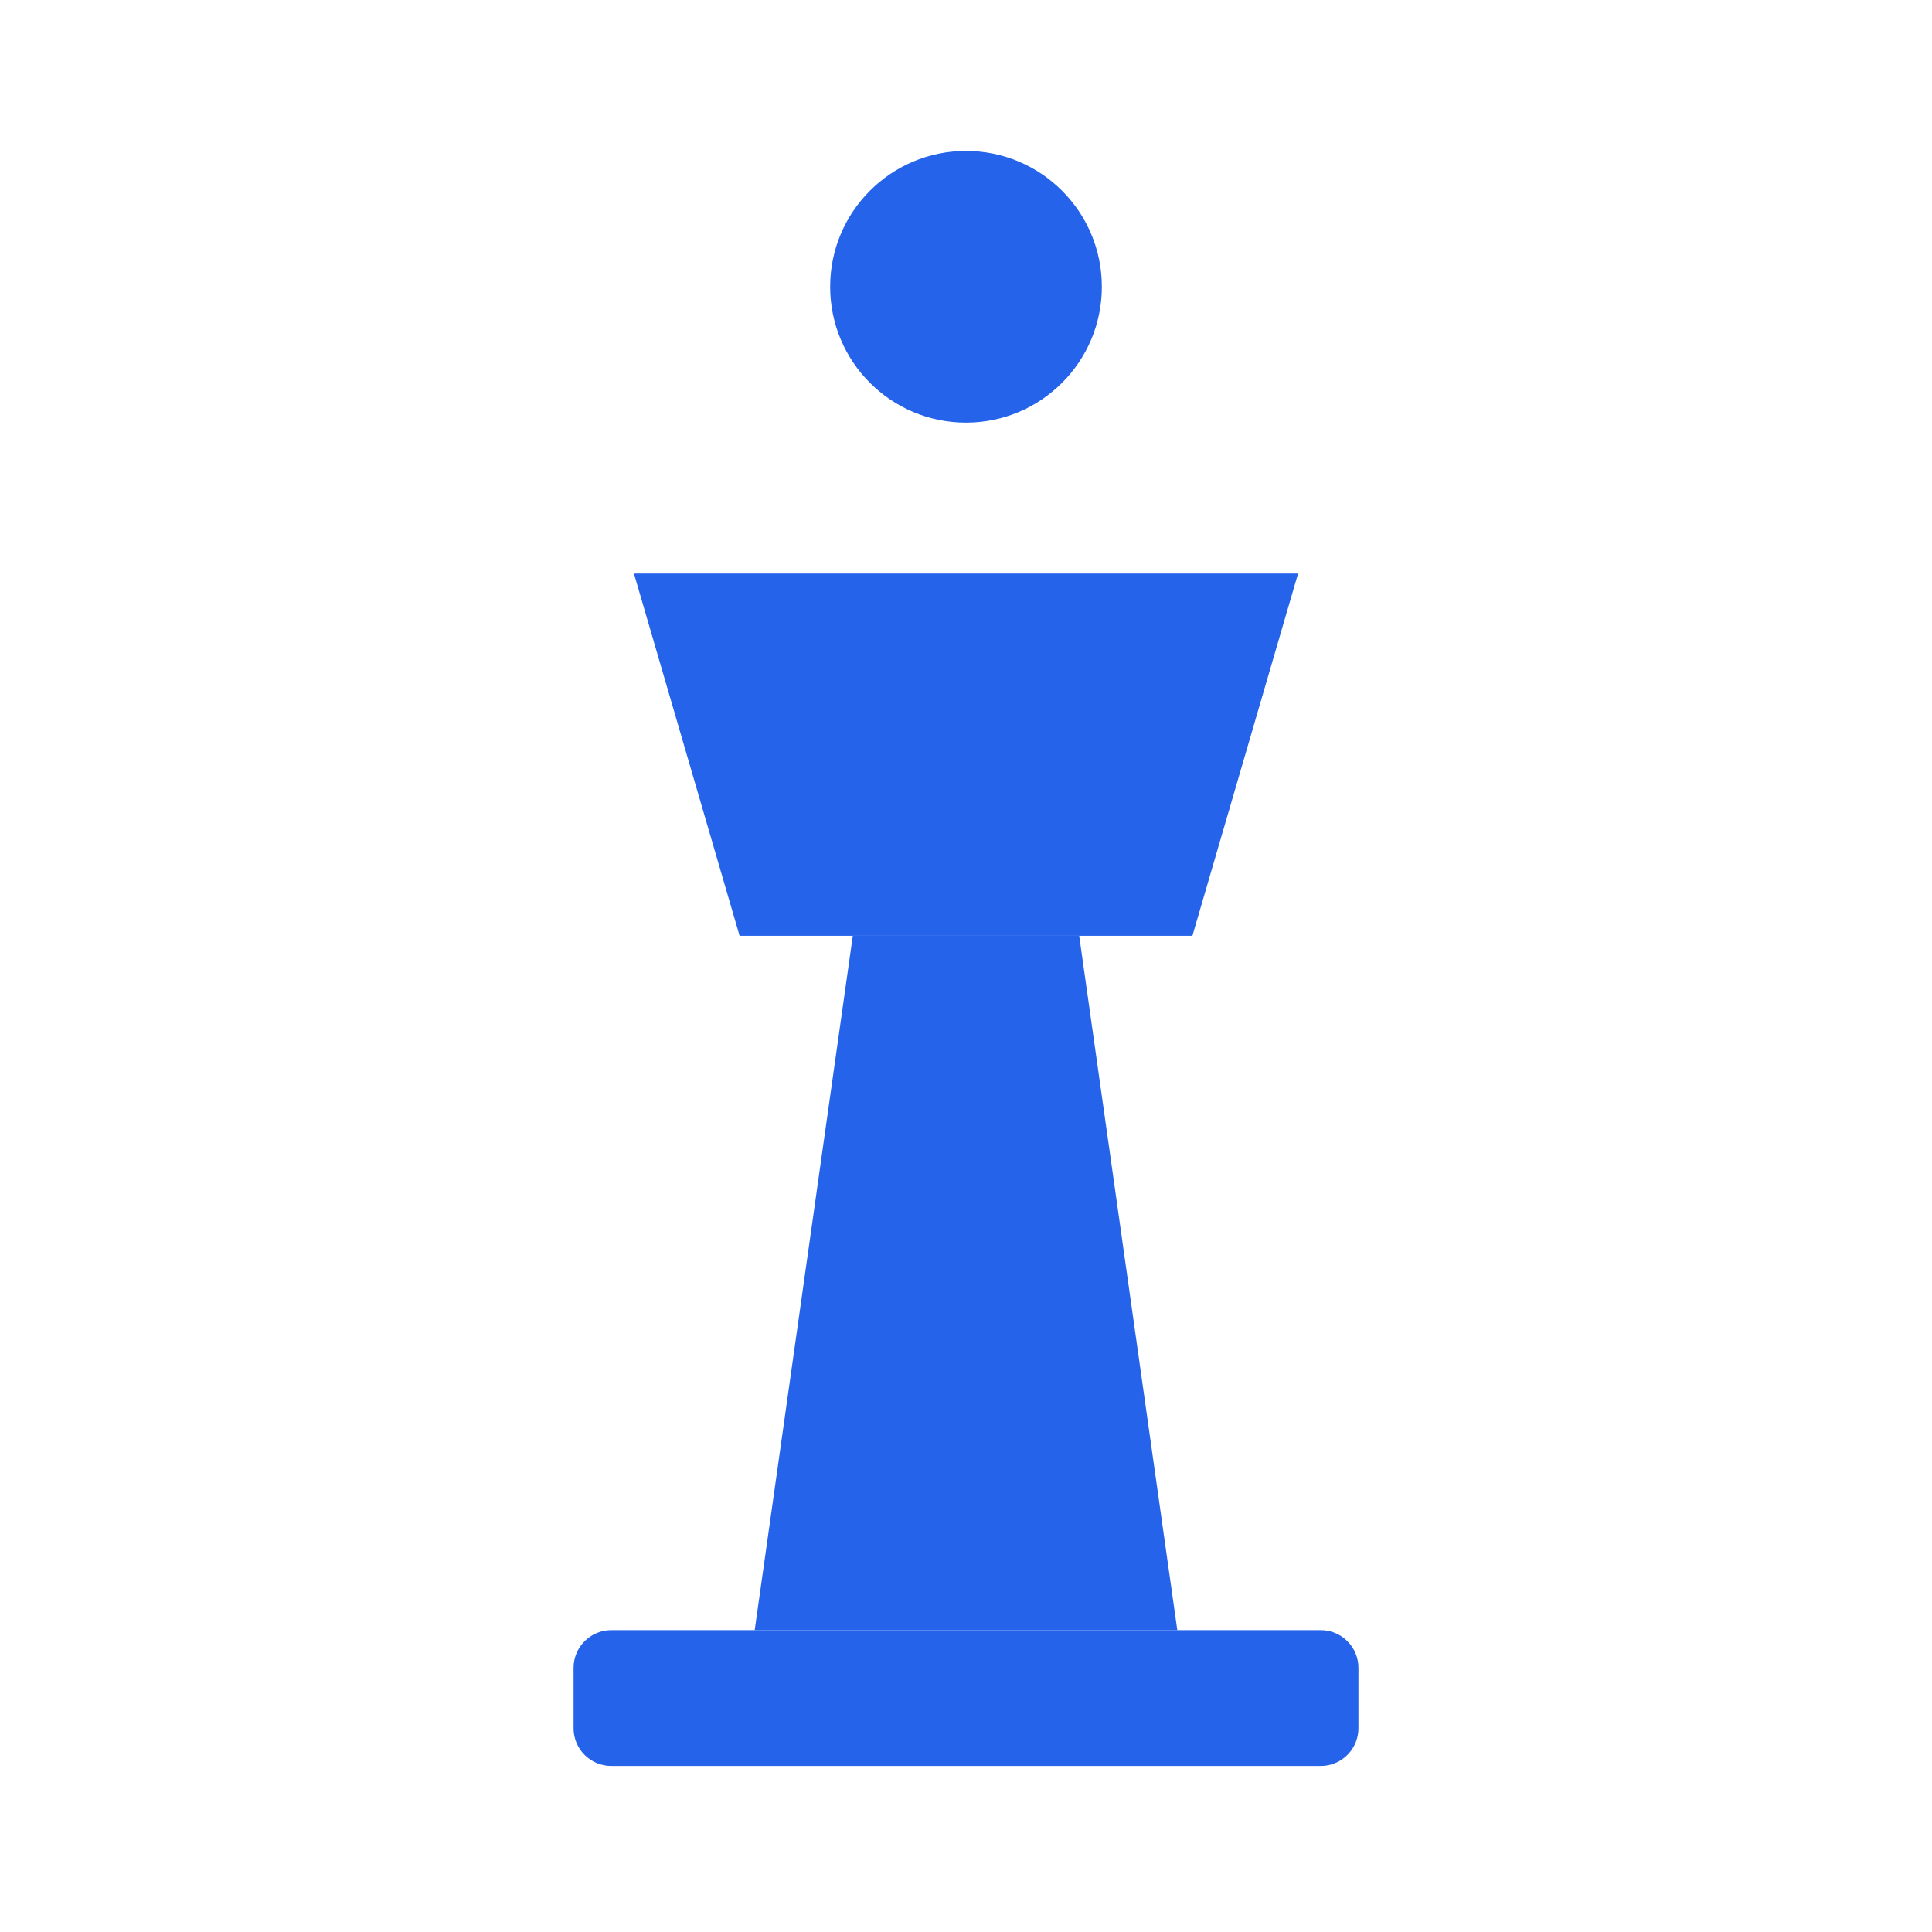
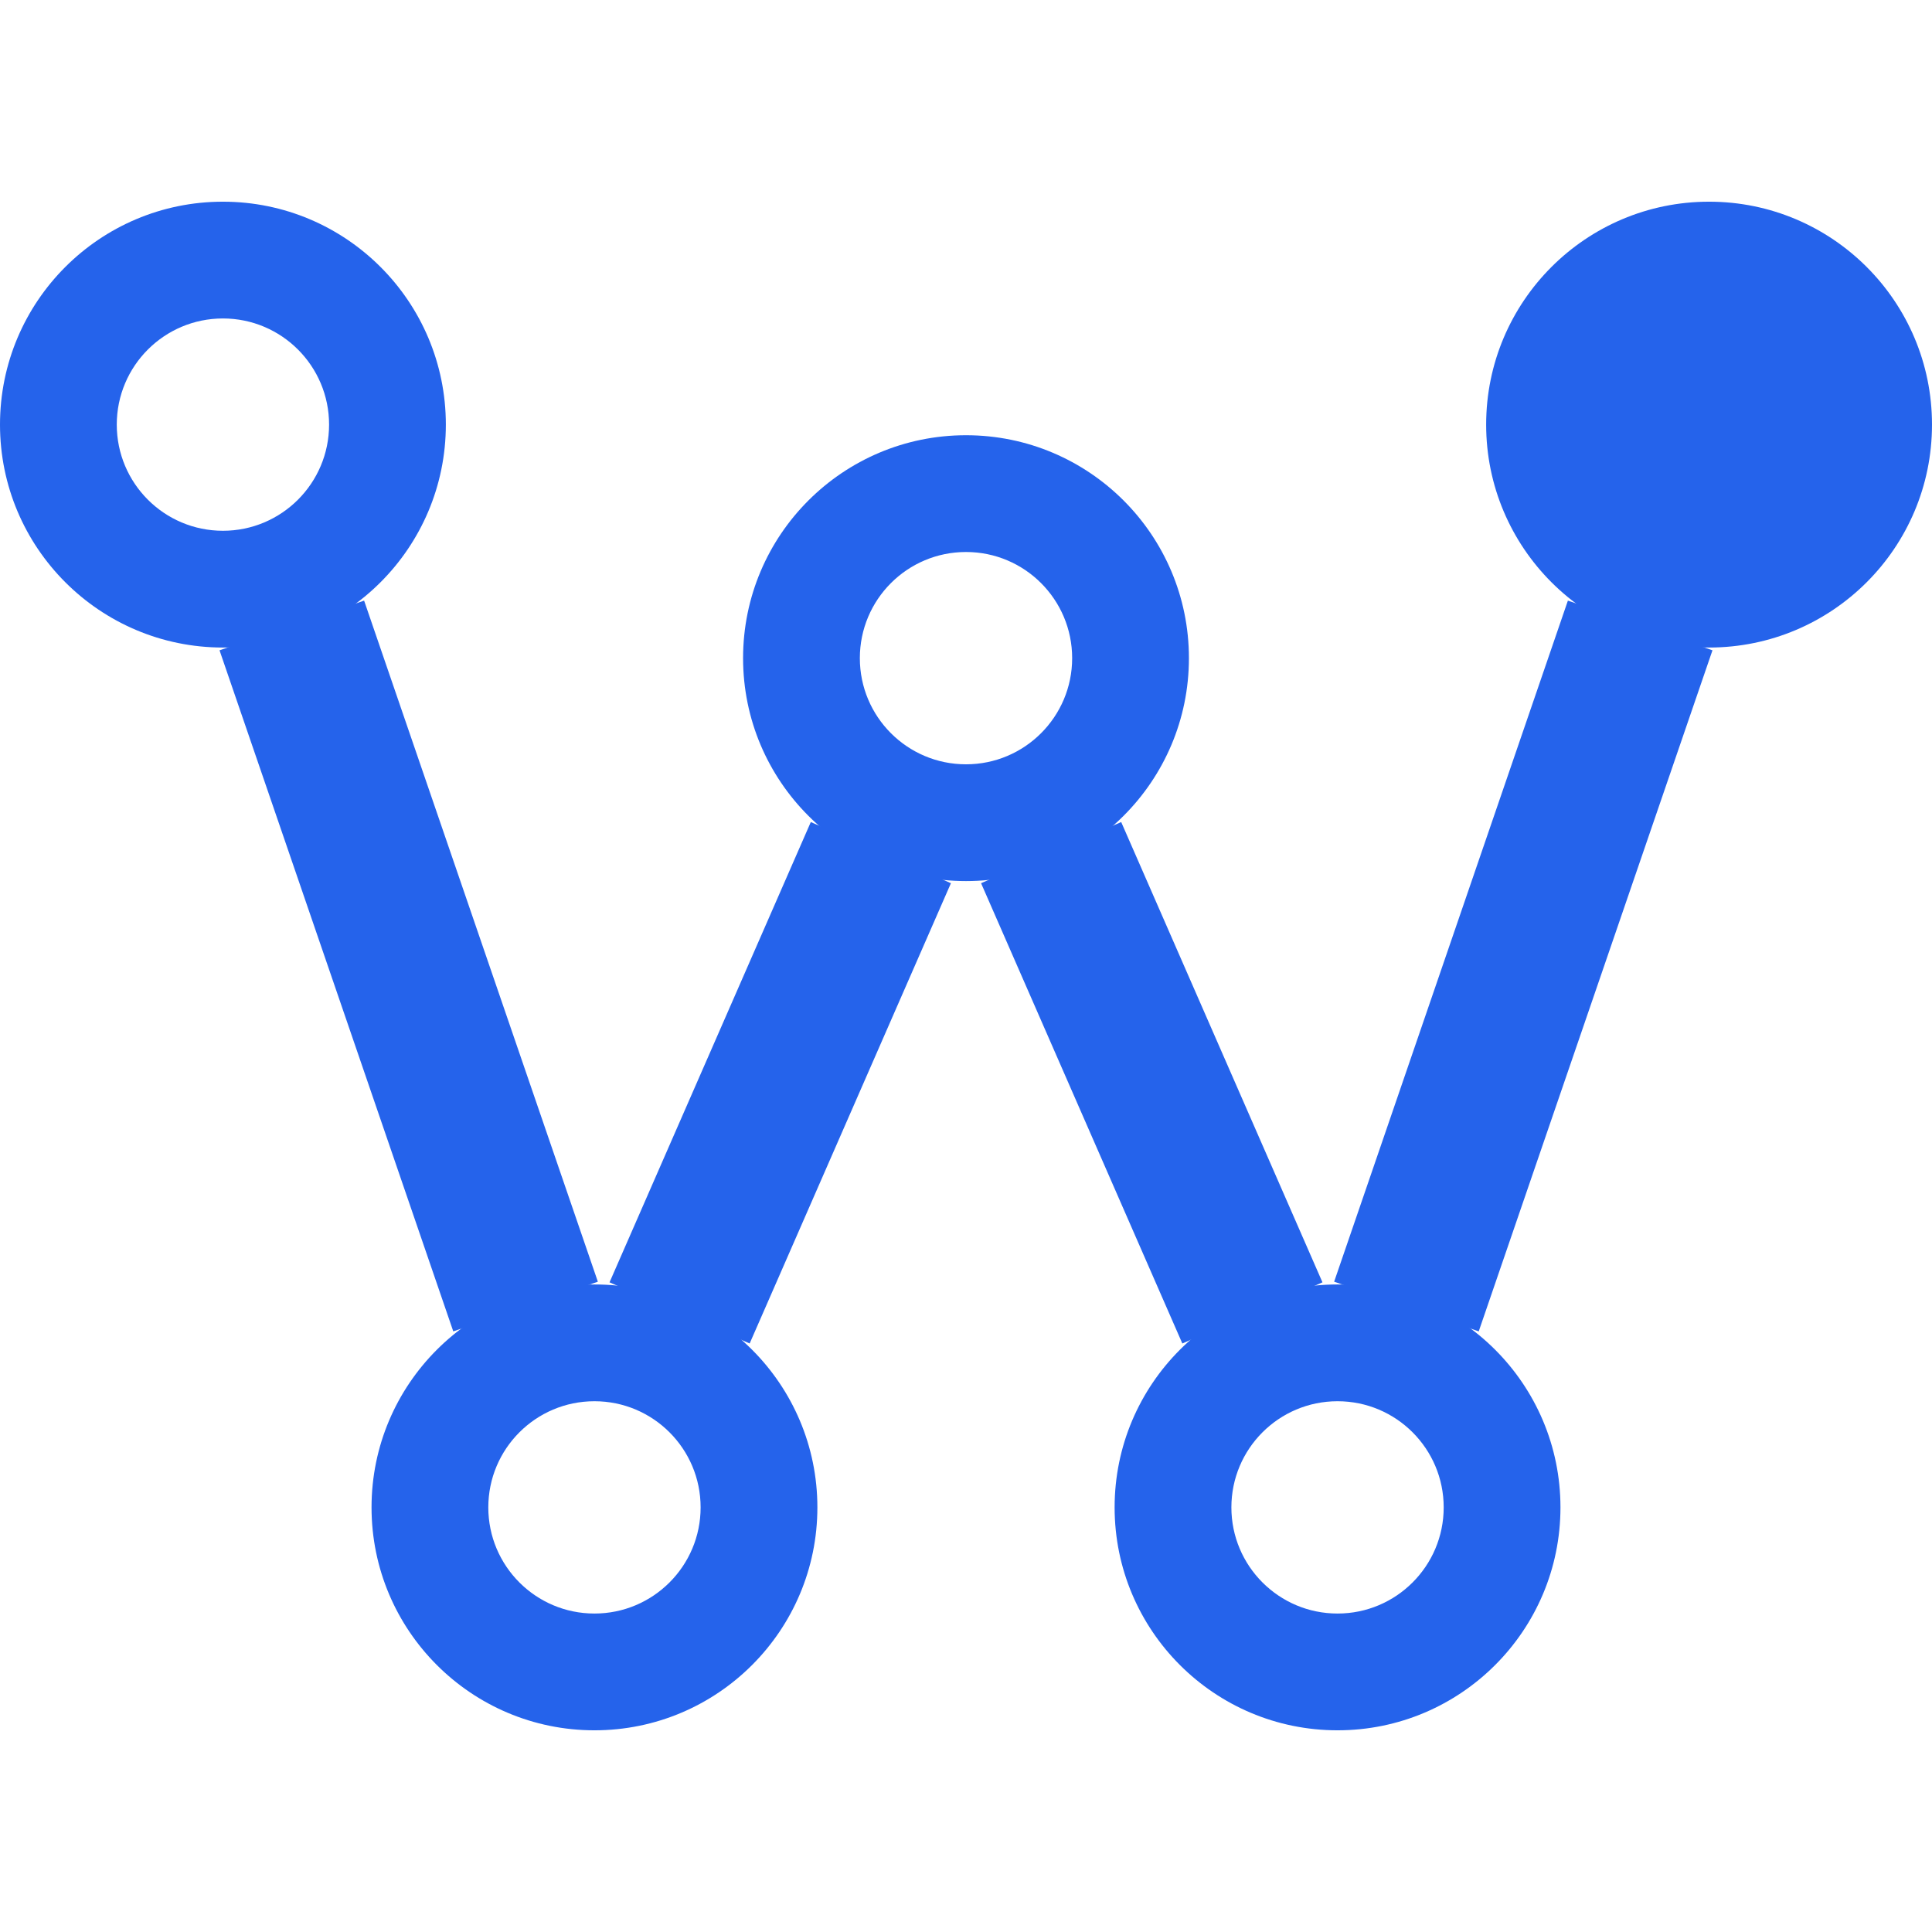
- <svg xmlns="http://www.w3.org/2000/svg" viewBox="0 0 512 512">
-   <g fill="#2563EB">
-     <circle cx="256" cy="76" r="36" />
-     <path d="M168 152h176l-28 96H196z" />
-     <path d="M226 248h60l26 184H200z" />
-     <rect x="152" y="432" width="208" height="36" rx="10" />
+ <svg xmlns="http://www.w3.org/2000/svg" viewBox="0 0 91 91">
+   <g fill="#2563EB" transform="translate(-2.5 -2)">
+     <path d="M13,11.5A10.5,10.5 0 1 1 13,32.5A10.5,10.5 0 1 1 13,11.5ZM13,17A5,5 0 1 0 13,27A5,5 0 1 0 13,17Z" />
+     <path d="M12.84,32.63L23.85,64.71L30.66,62.37L19.65,30.29Z" />
+     <path d="M30.5,62.5A10.5,10.5 0 1 1 30.5,83.5A10.5,10.5 0 1 1 30.5,62.5ZM30.5,68A5,5 0 1 0 30.5,78A5,5 0 1 0 30.5,68Z" />
+     <path d="M37.81,65.28L47.29,43.6L40.69,40.72L31.21,62.4Z" />
+     <path d="M48,22.5A10.5,10.5 0 1 1 48,43.5A10.5,10.5 0 1 1 48,22.5ZM48,28A5,5 0 1 0 48,38A5,5 0 1 0 48,28Z" />
+     <path d="M48.71,43.6L58.19,65.28L64.79,62.4L55.31,40.72Z" />
+     <path d="M65.5,62.5A10.5,10.5 0 1 1 65.5,83.5A10.5,10.5 0 1 1 65.5,62.5ZM65.5,68A5,5 0 1 0 65.5,78A5,5 0 1 0 65.5,68Z" />
+     <path d="M72.15,64.71L83.16,32.63L76.35,30.29L65.34,62.37Z" />
+     <path d="M83,11.5A10.5,10.5 0 1 1 83,32.5A10.5,10.5 0 1 1 83,11.5Z" />
  </g>
</svg>
